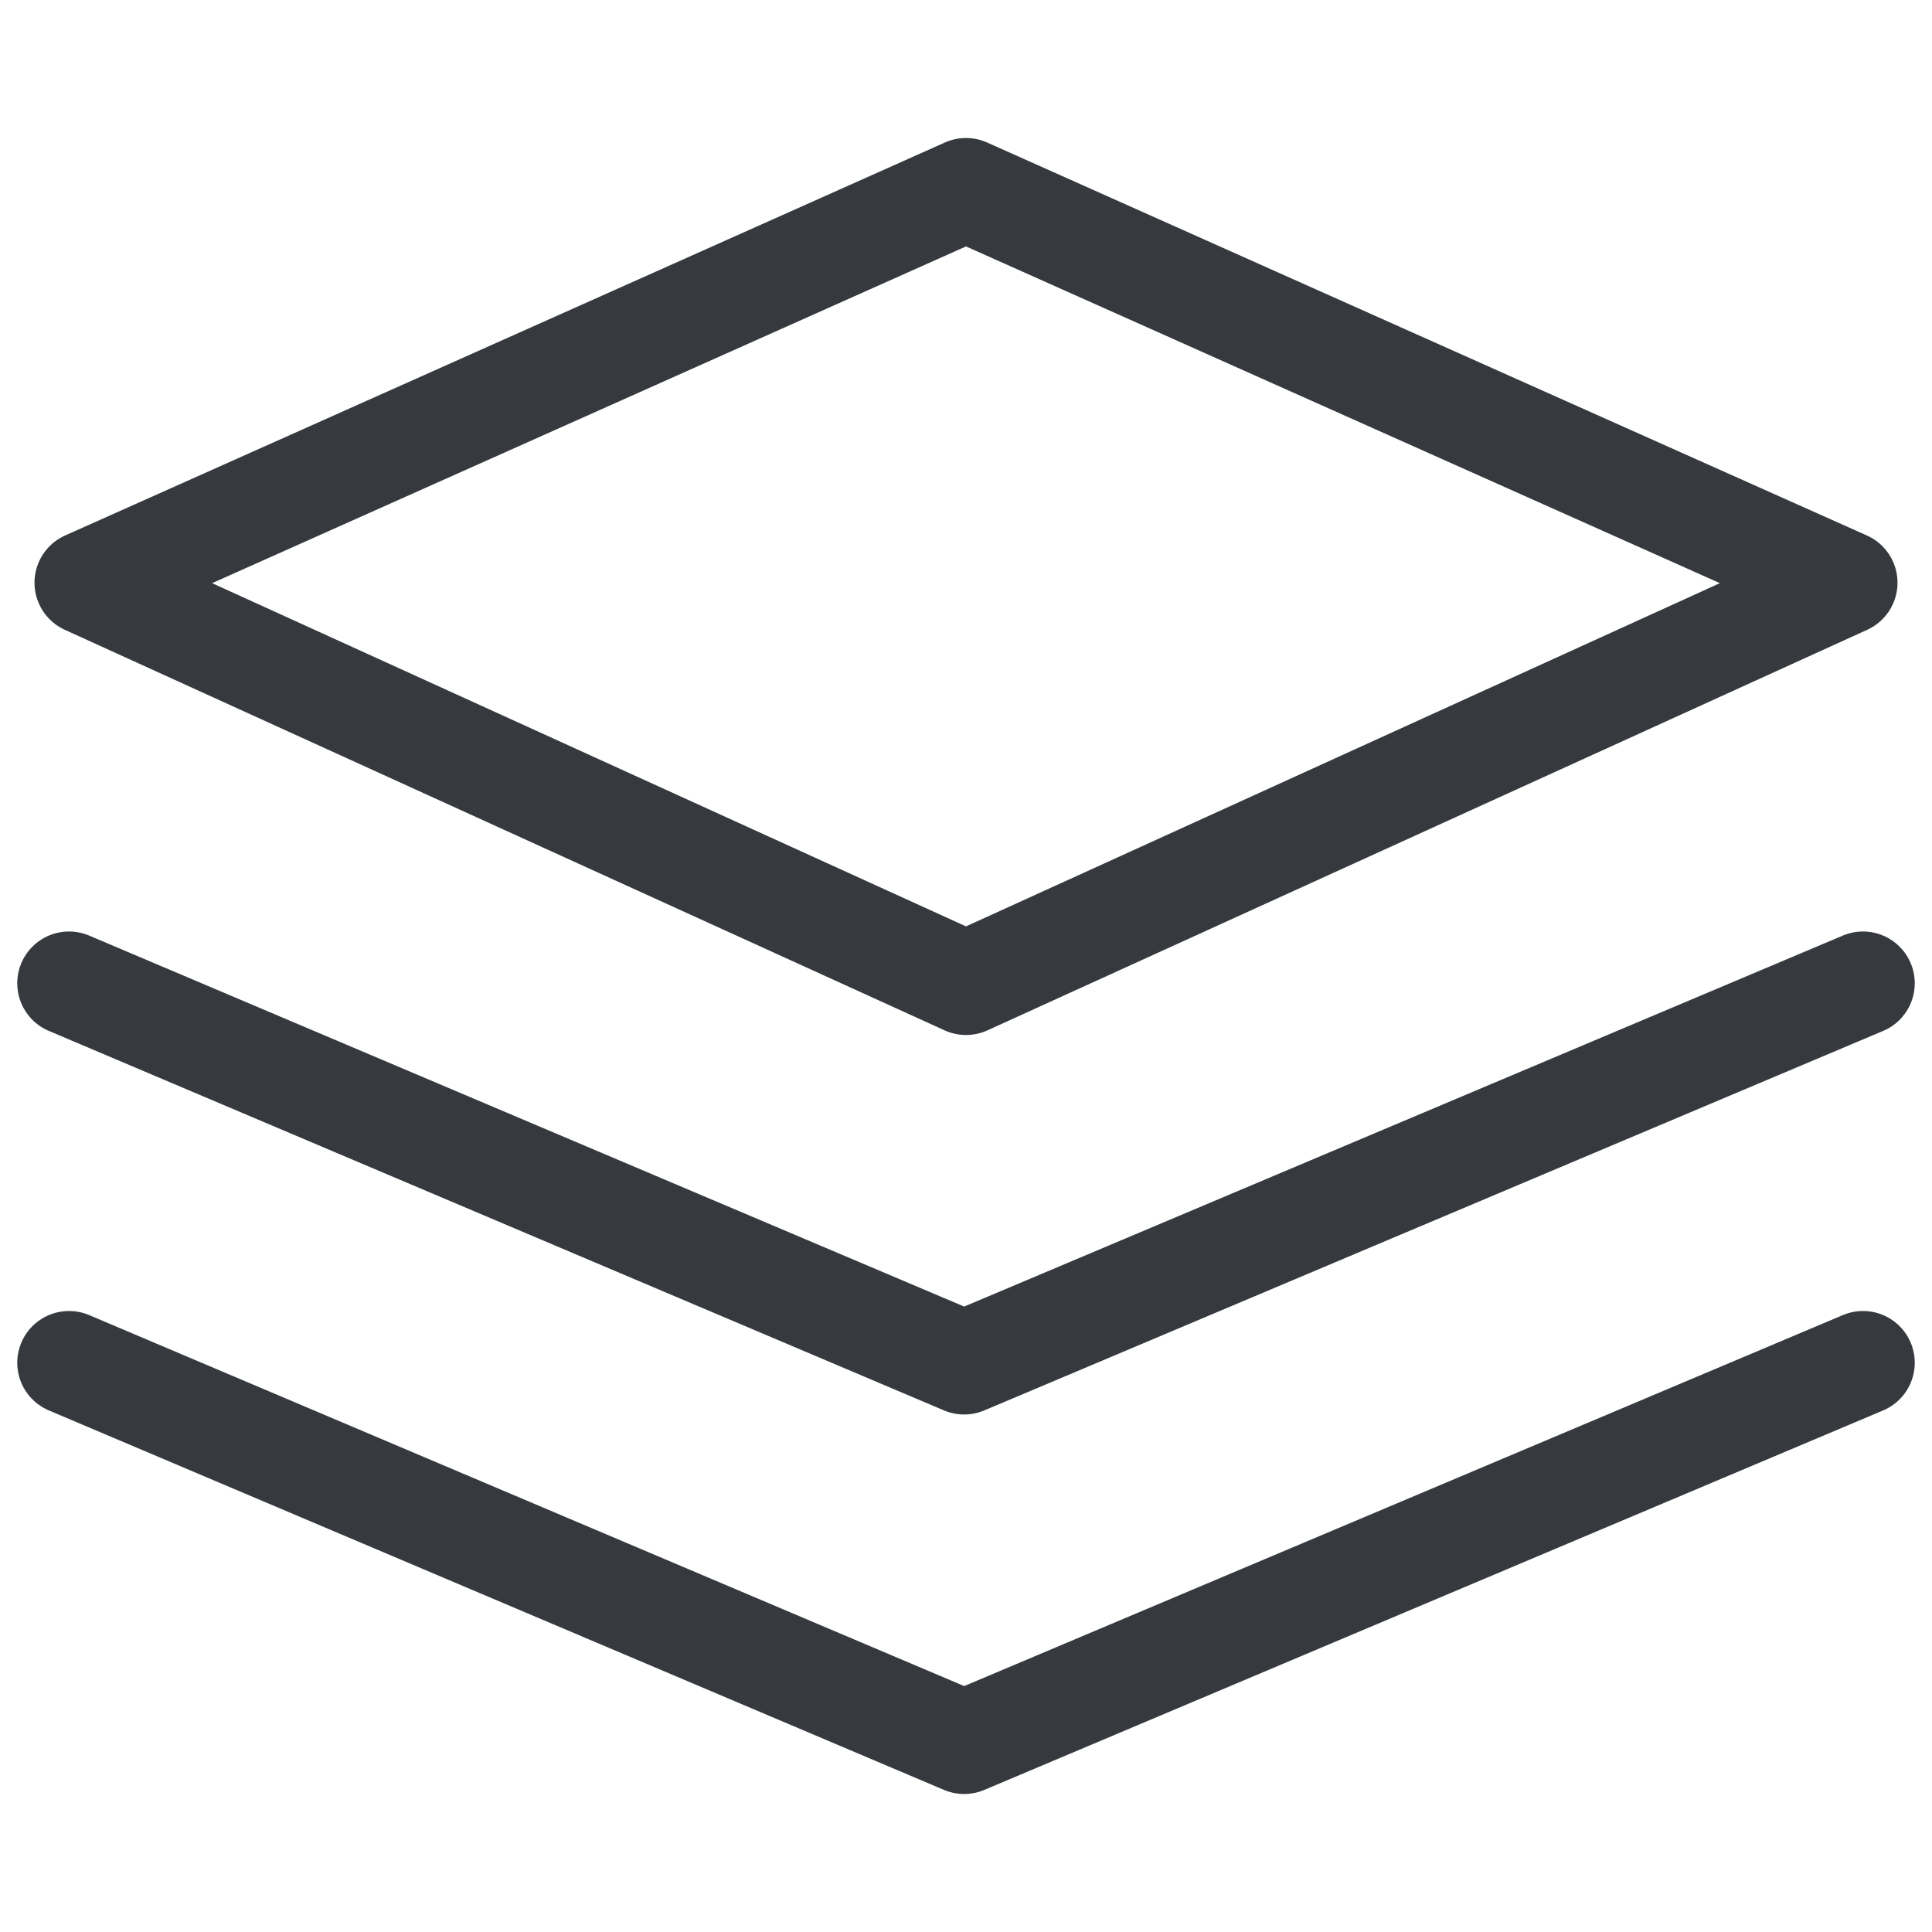
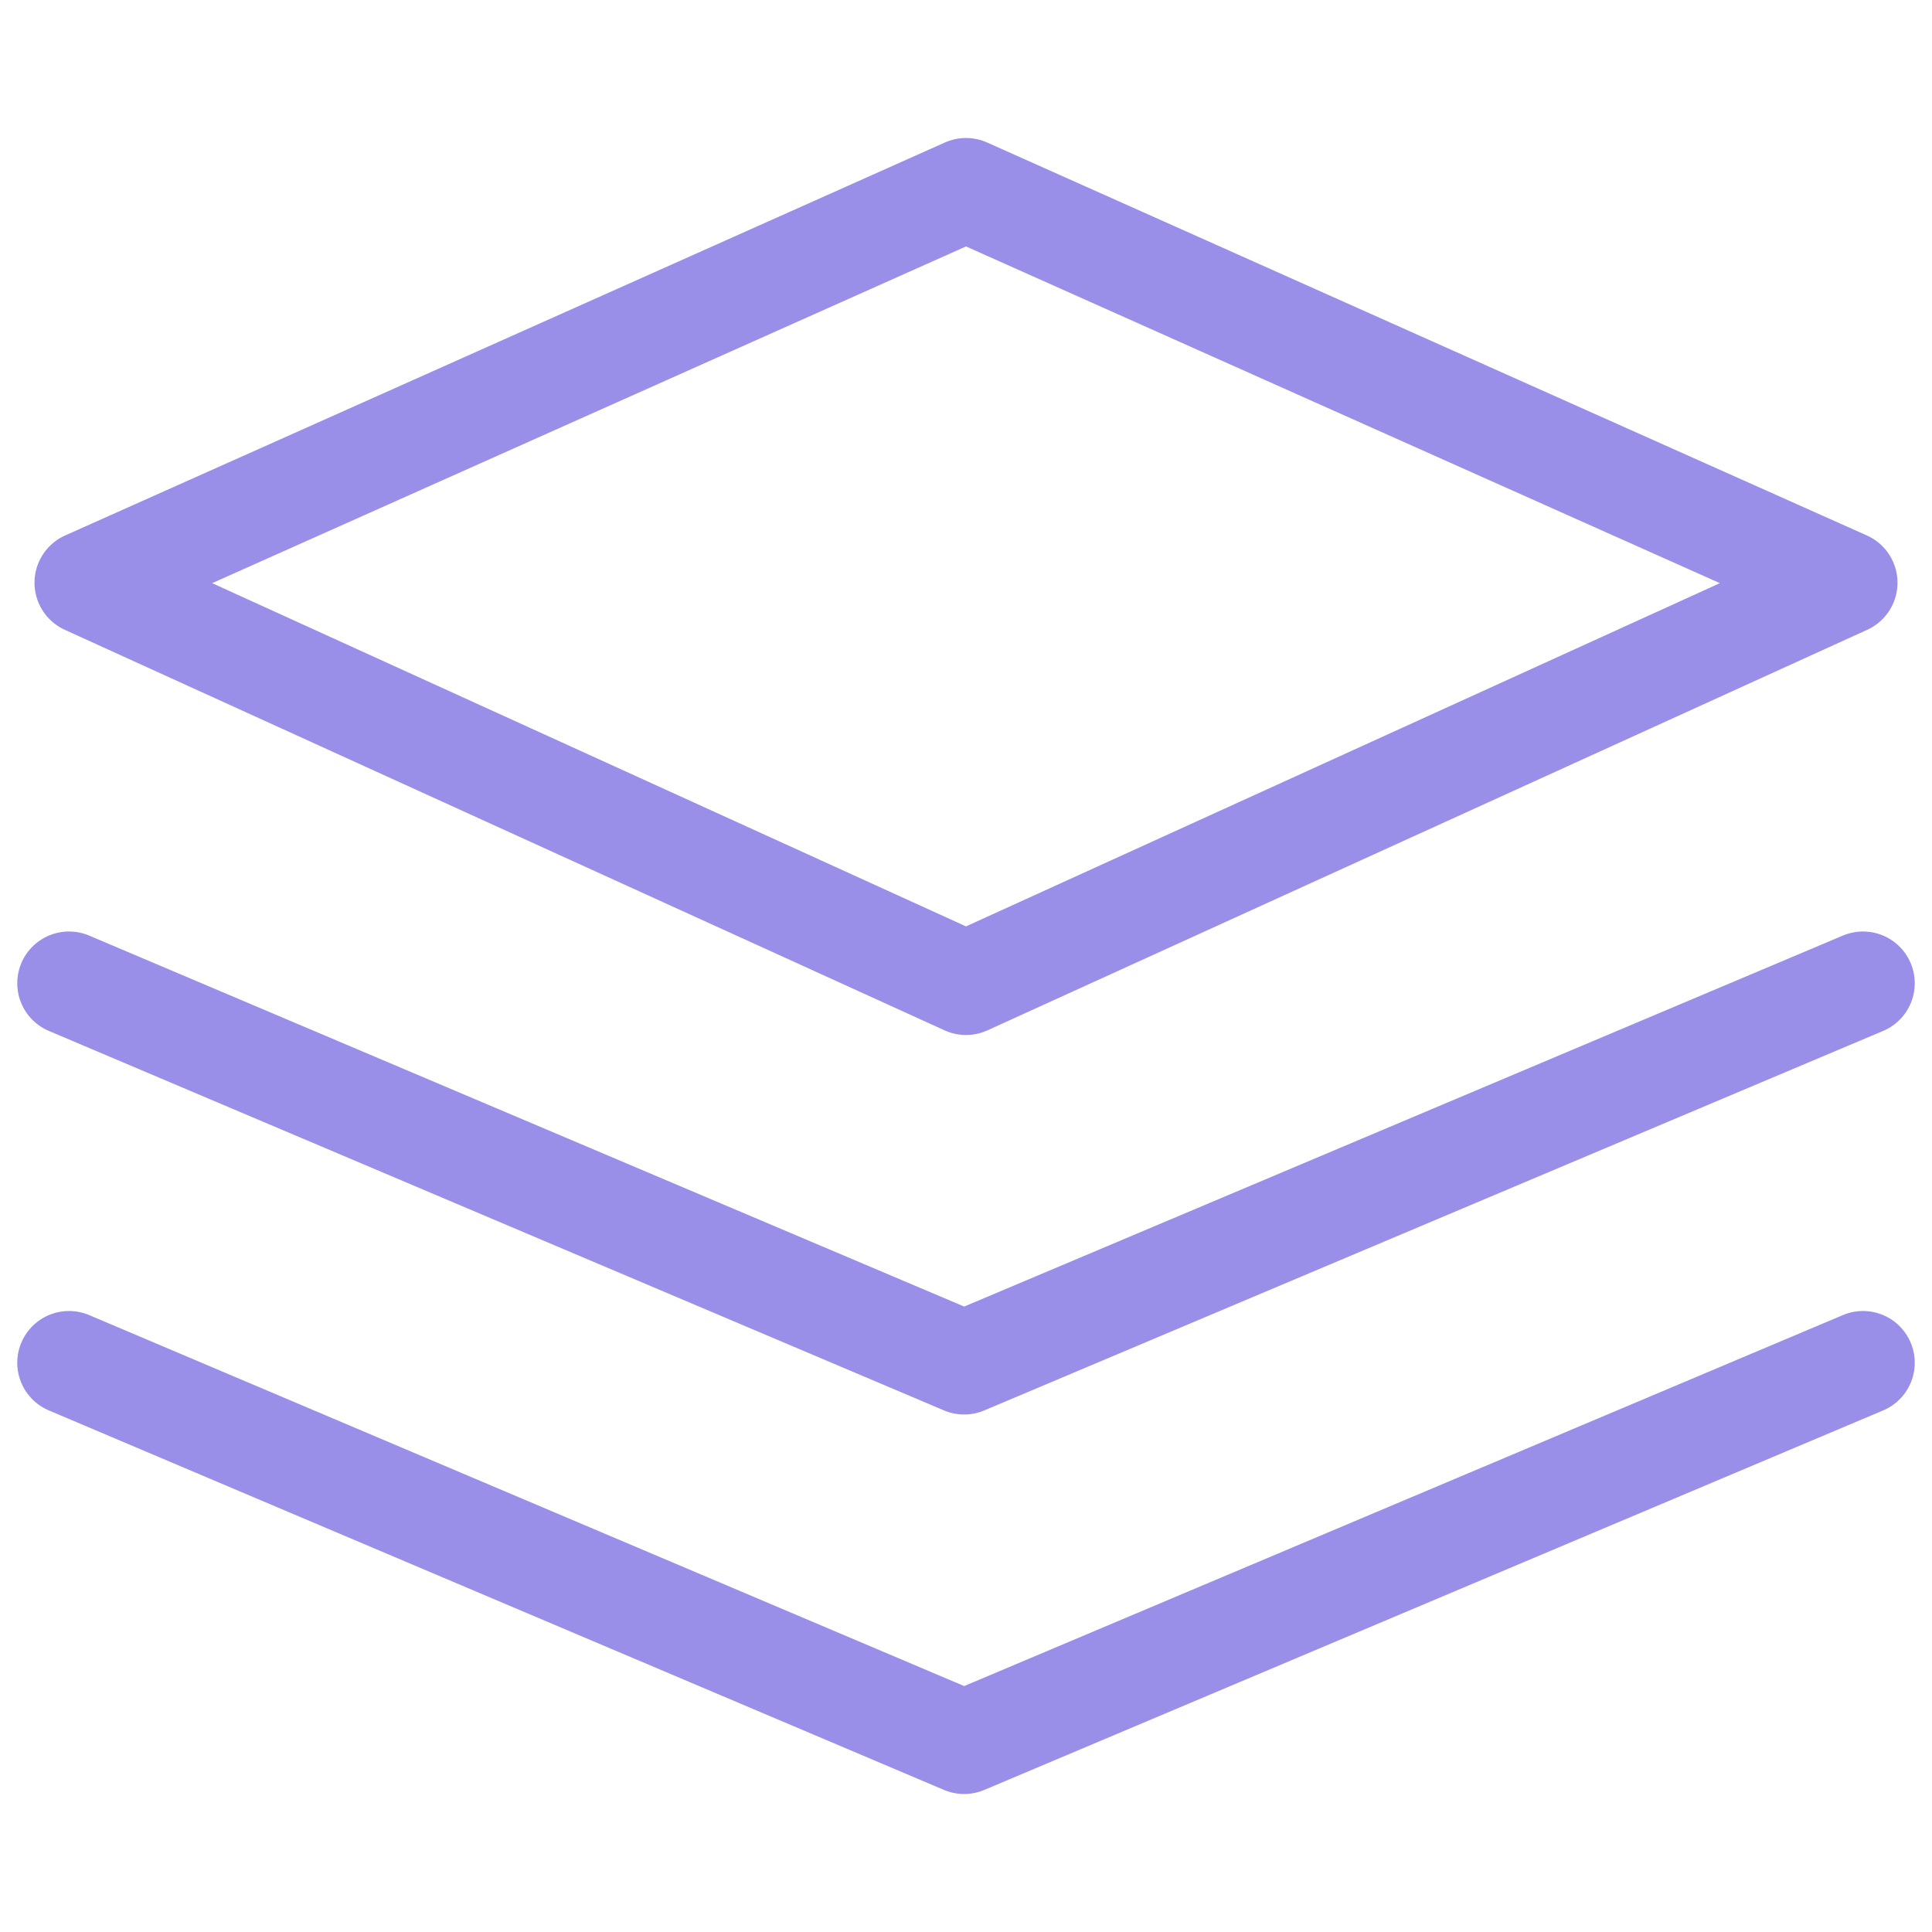
<svg xmlns="http://www.w3.org/2000/svg" width="56" height="56" viewBox="0 0 56 56" fill="none">
-   <path d="M28 28.5L2.5 16.89L28 5.5L53.5 16.89L28 28.5Z" stroke="#363A3F" stroke-width="3" stroke-linejoin="round" />
-   <path d="M2 28.5L27.946 39.5L54 28.5" stroke="#363A3F" stroke-width="3" stroke-linecap="round" stroke-linejoin="round" />
-   <path d="M2 39.5L27.946 50.5L54 39.5" stroke="#363A3F" stroke-width="3" stroke-linecap="round" stroke-linejoin="round" />
+   <path d="M28 28.5L2.5 16.89L28 5.5L53.5 16.89L28 28.5Z" stroke="#998EE8" stroke-width="3" stroke-linejoin="round" />
+   <path d="M2 28.5L27.946 39.5L54 28.5" stroke="#998EE8" stroke-width="3" stroke-linecap="round" stroke-linejoin="round" />
+   <path d="M2 39.5L27.946 50.5L54 39.5" stroke="#998EE8" stroke-width="3" stroke-linecap="round" stroke-linejoin="round" />
</svg>
